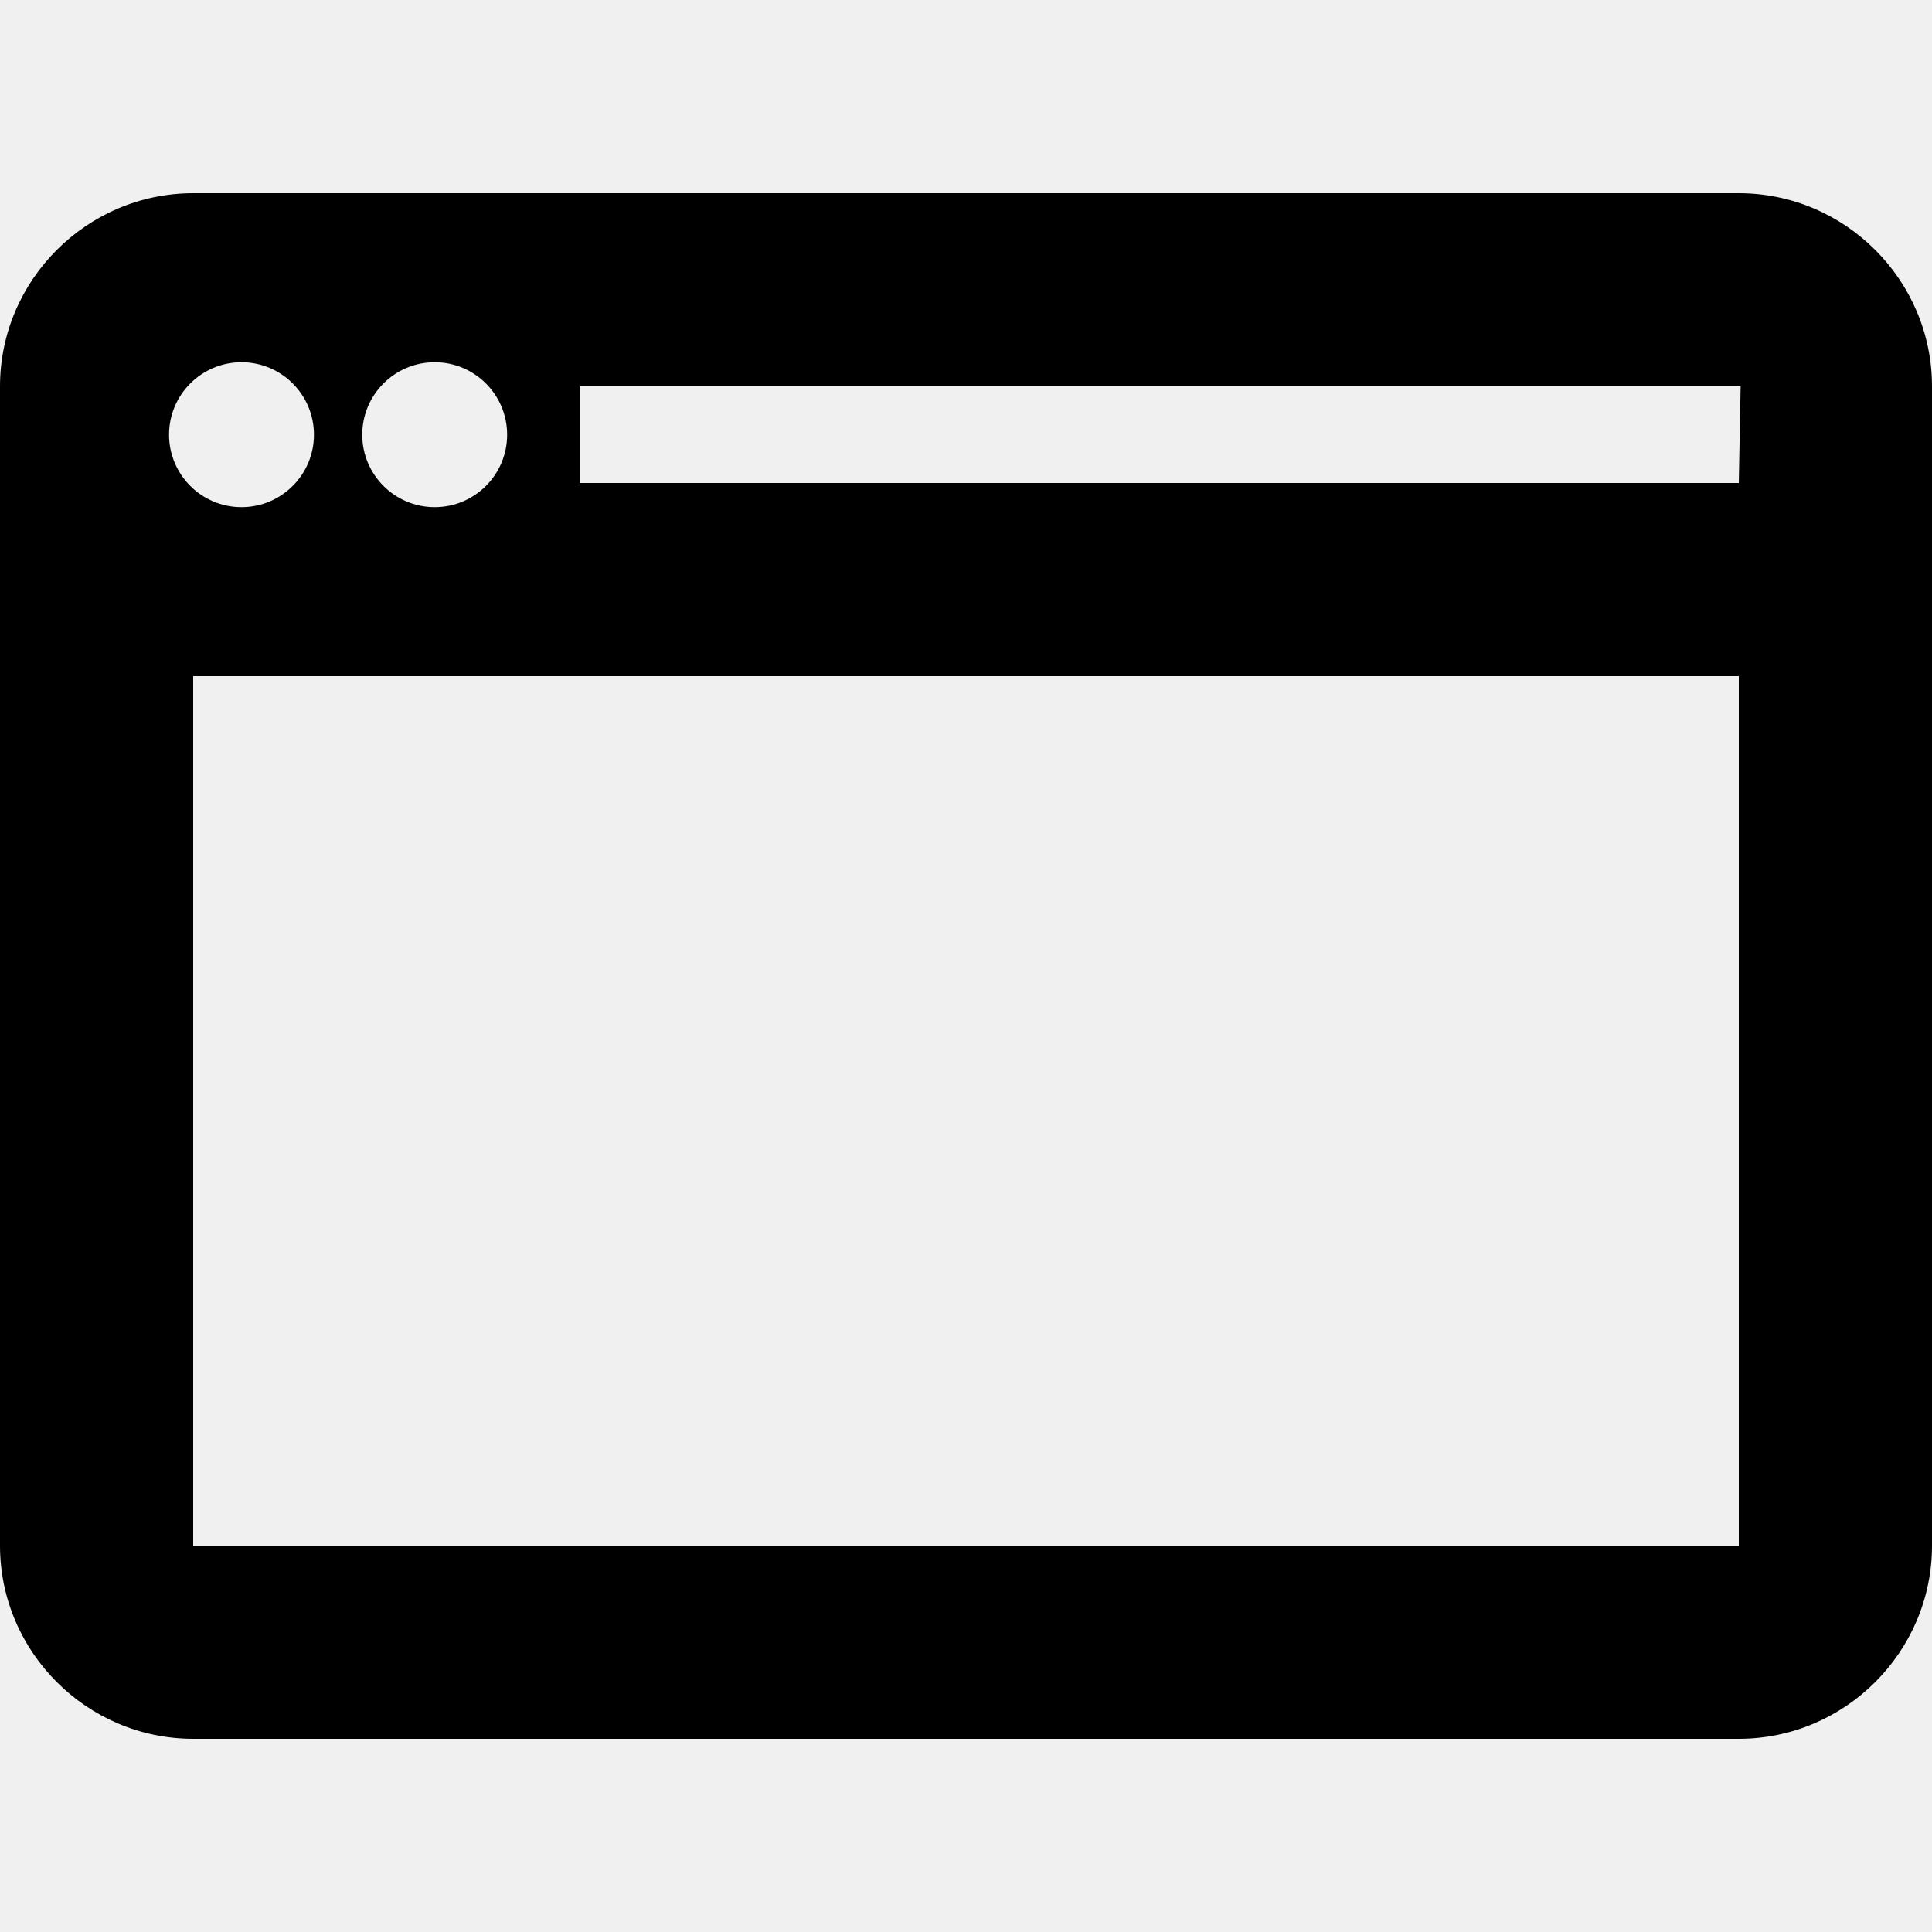
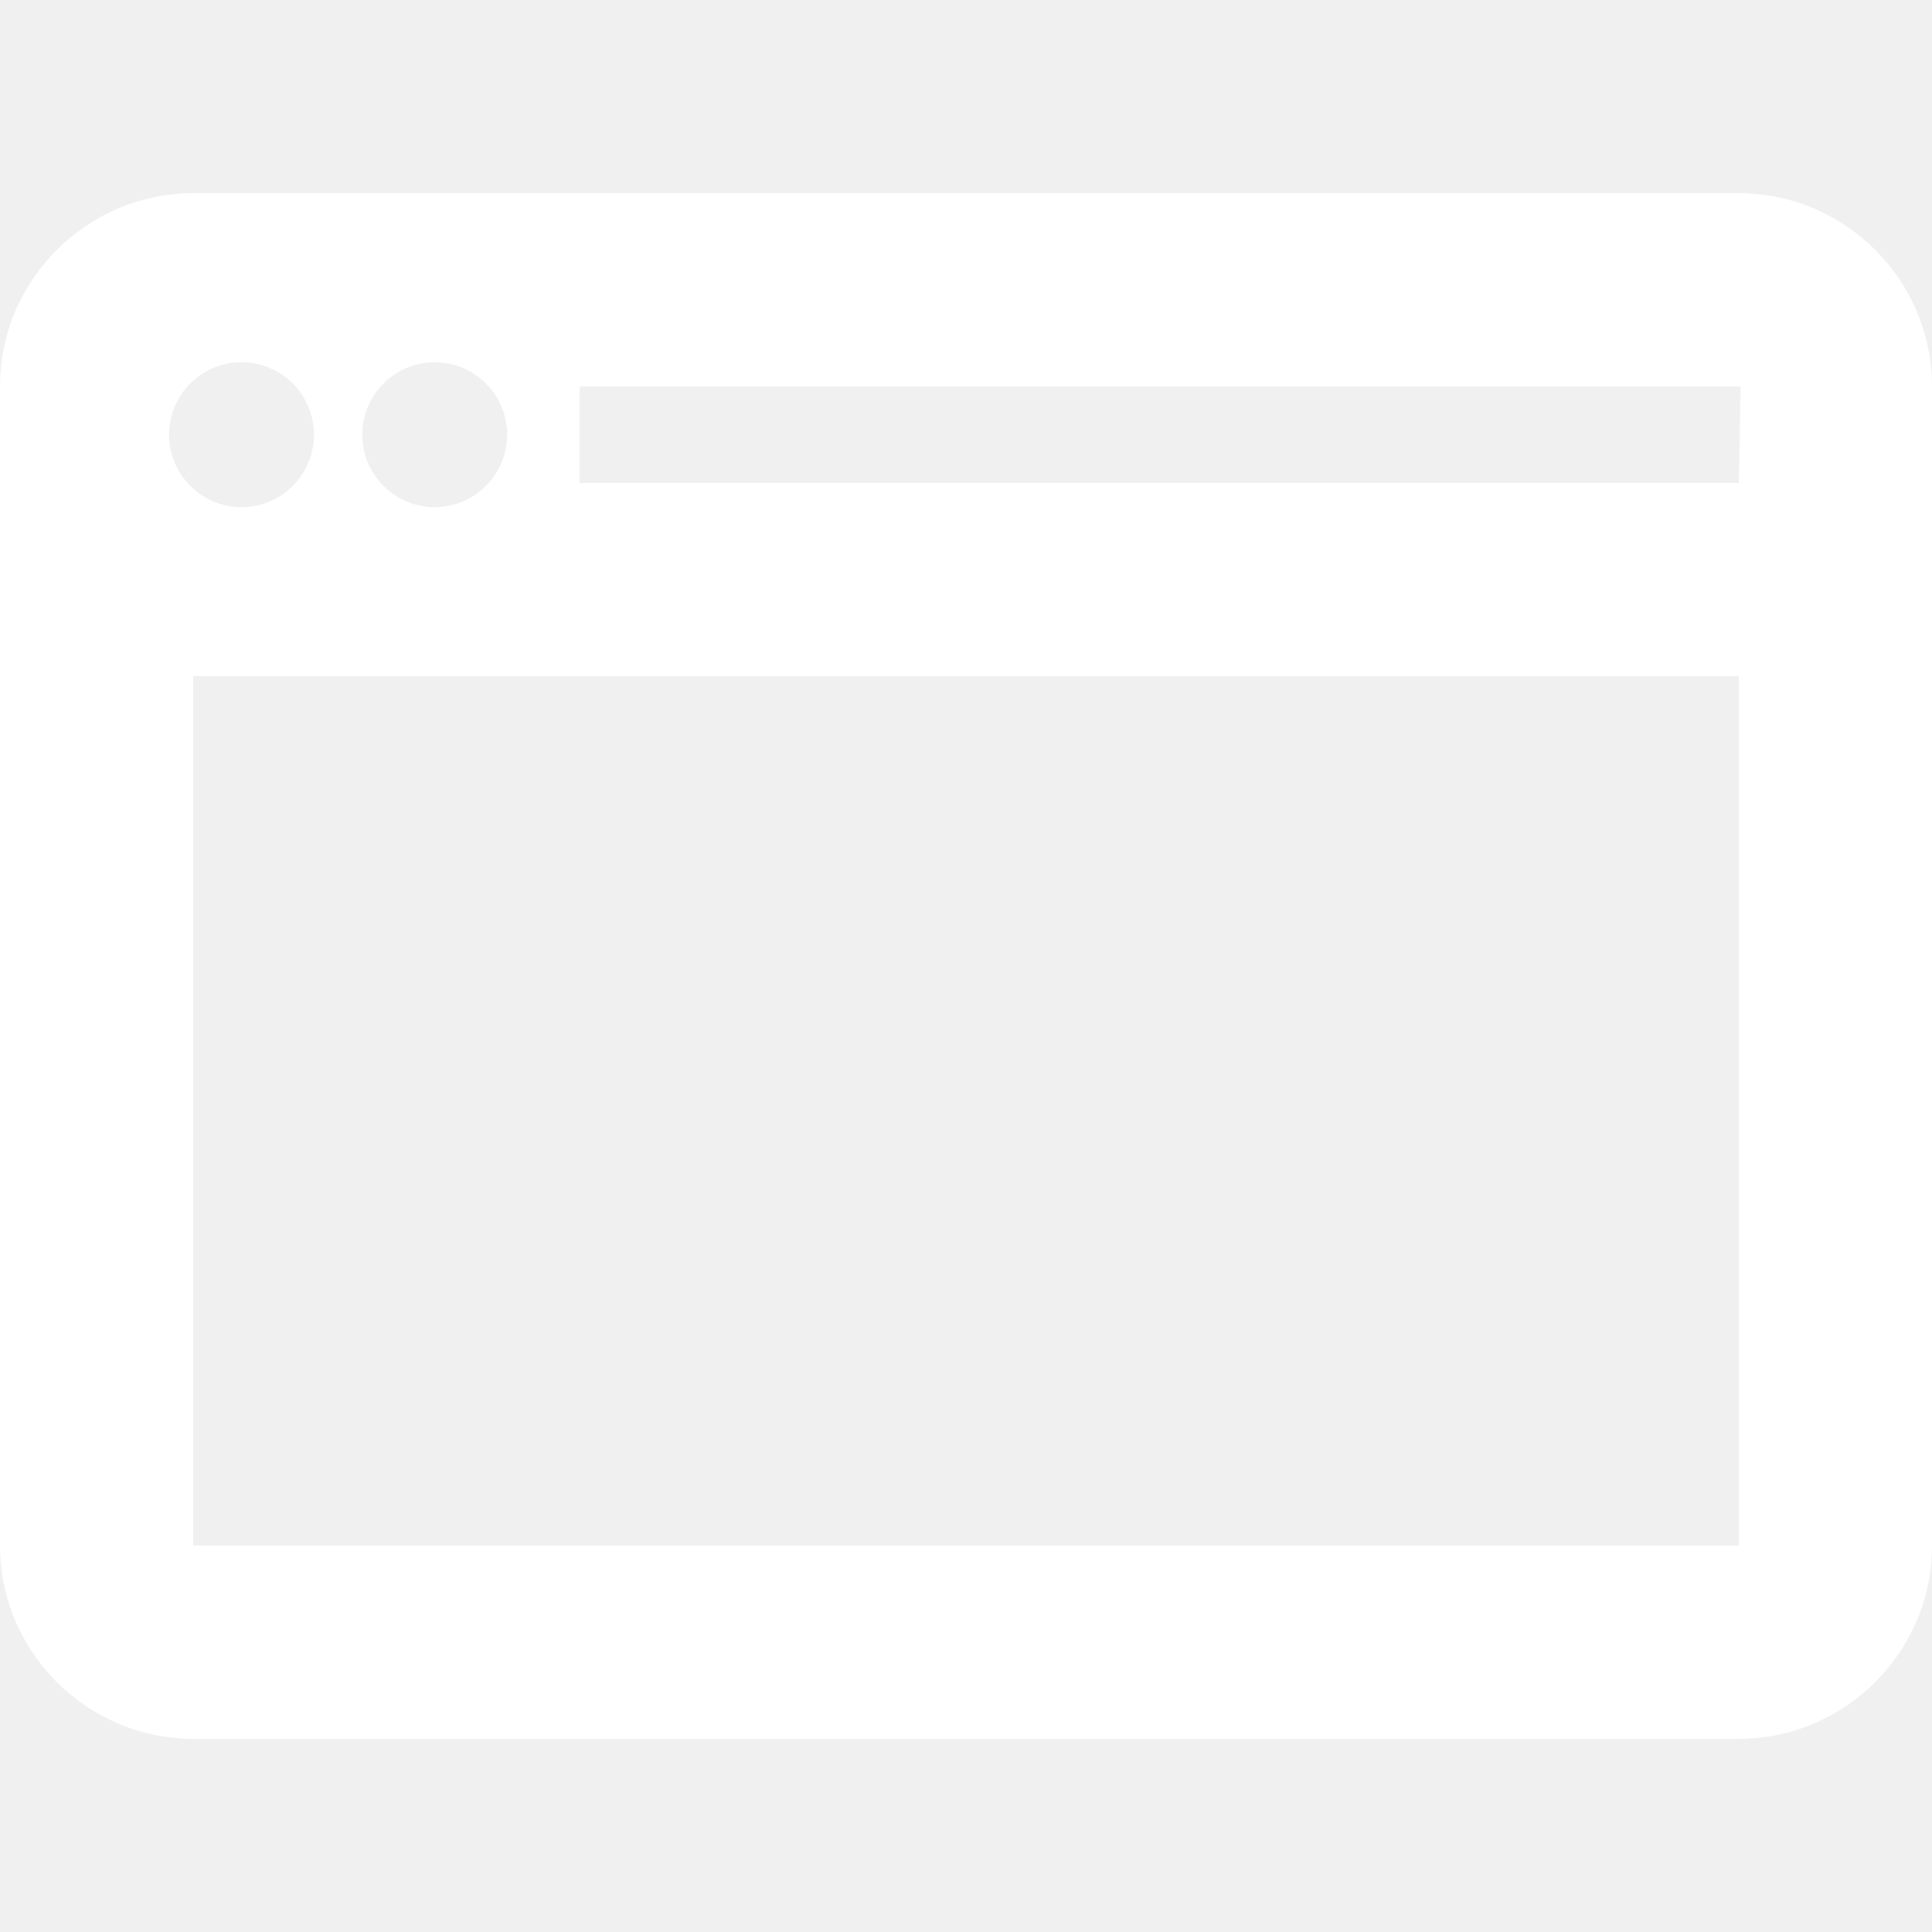
- <svg xmlns="http://www.w3.org/2000/svg" version="1.1" width="20" height="20" viewBox="0 0 20 20">
+ <svg xmlns="http://www.w3.org/2000/svg" version="1.1" width="20" height="20" viewBox="0 0 20 20" style="fill: white;">
  <path d="M18 2h-16c-1.1 0-2 0.9-2 2v12c0 1.1 0.9 2 2 2h16c1.1 0 2-0.9 2-2v-12c0-1.1-0.9-2-2-2zM4.5 3.75c0.414 0 0.75 0.336 0.75 0.75s-0.336 0.75-0.75 0.75c-0.414 0-0.75-0.336-0.75-0.75s0.336-0.75 0.75-0.75zM1.75 4.5c0-0.414 0.336-0.75 0.75-0.75s0.75 0.336 0.75 0.75c0 0.414-0.336 0.75-0.75 0.75s-0.75-0.336-0.75-0.75zM18 16h-16v-9h16v9zM18 5h-12v-1h12.019l-0.019 1z" />
</svg>
